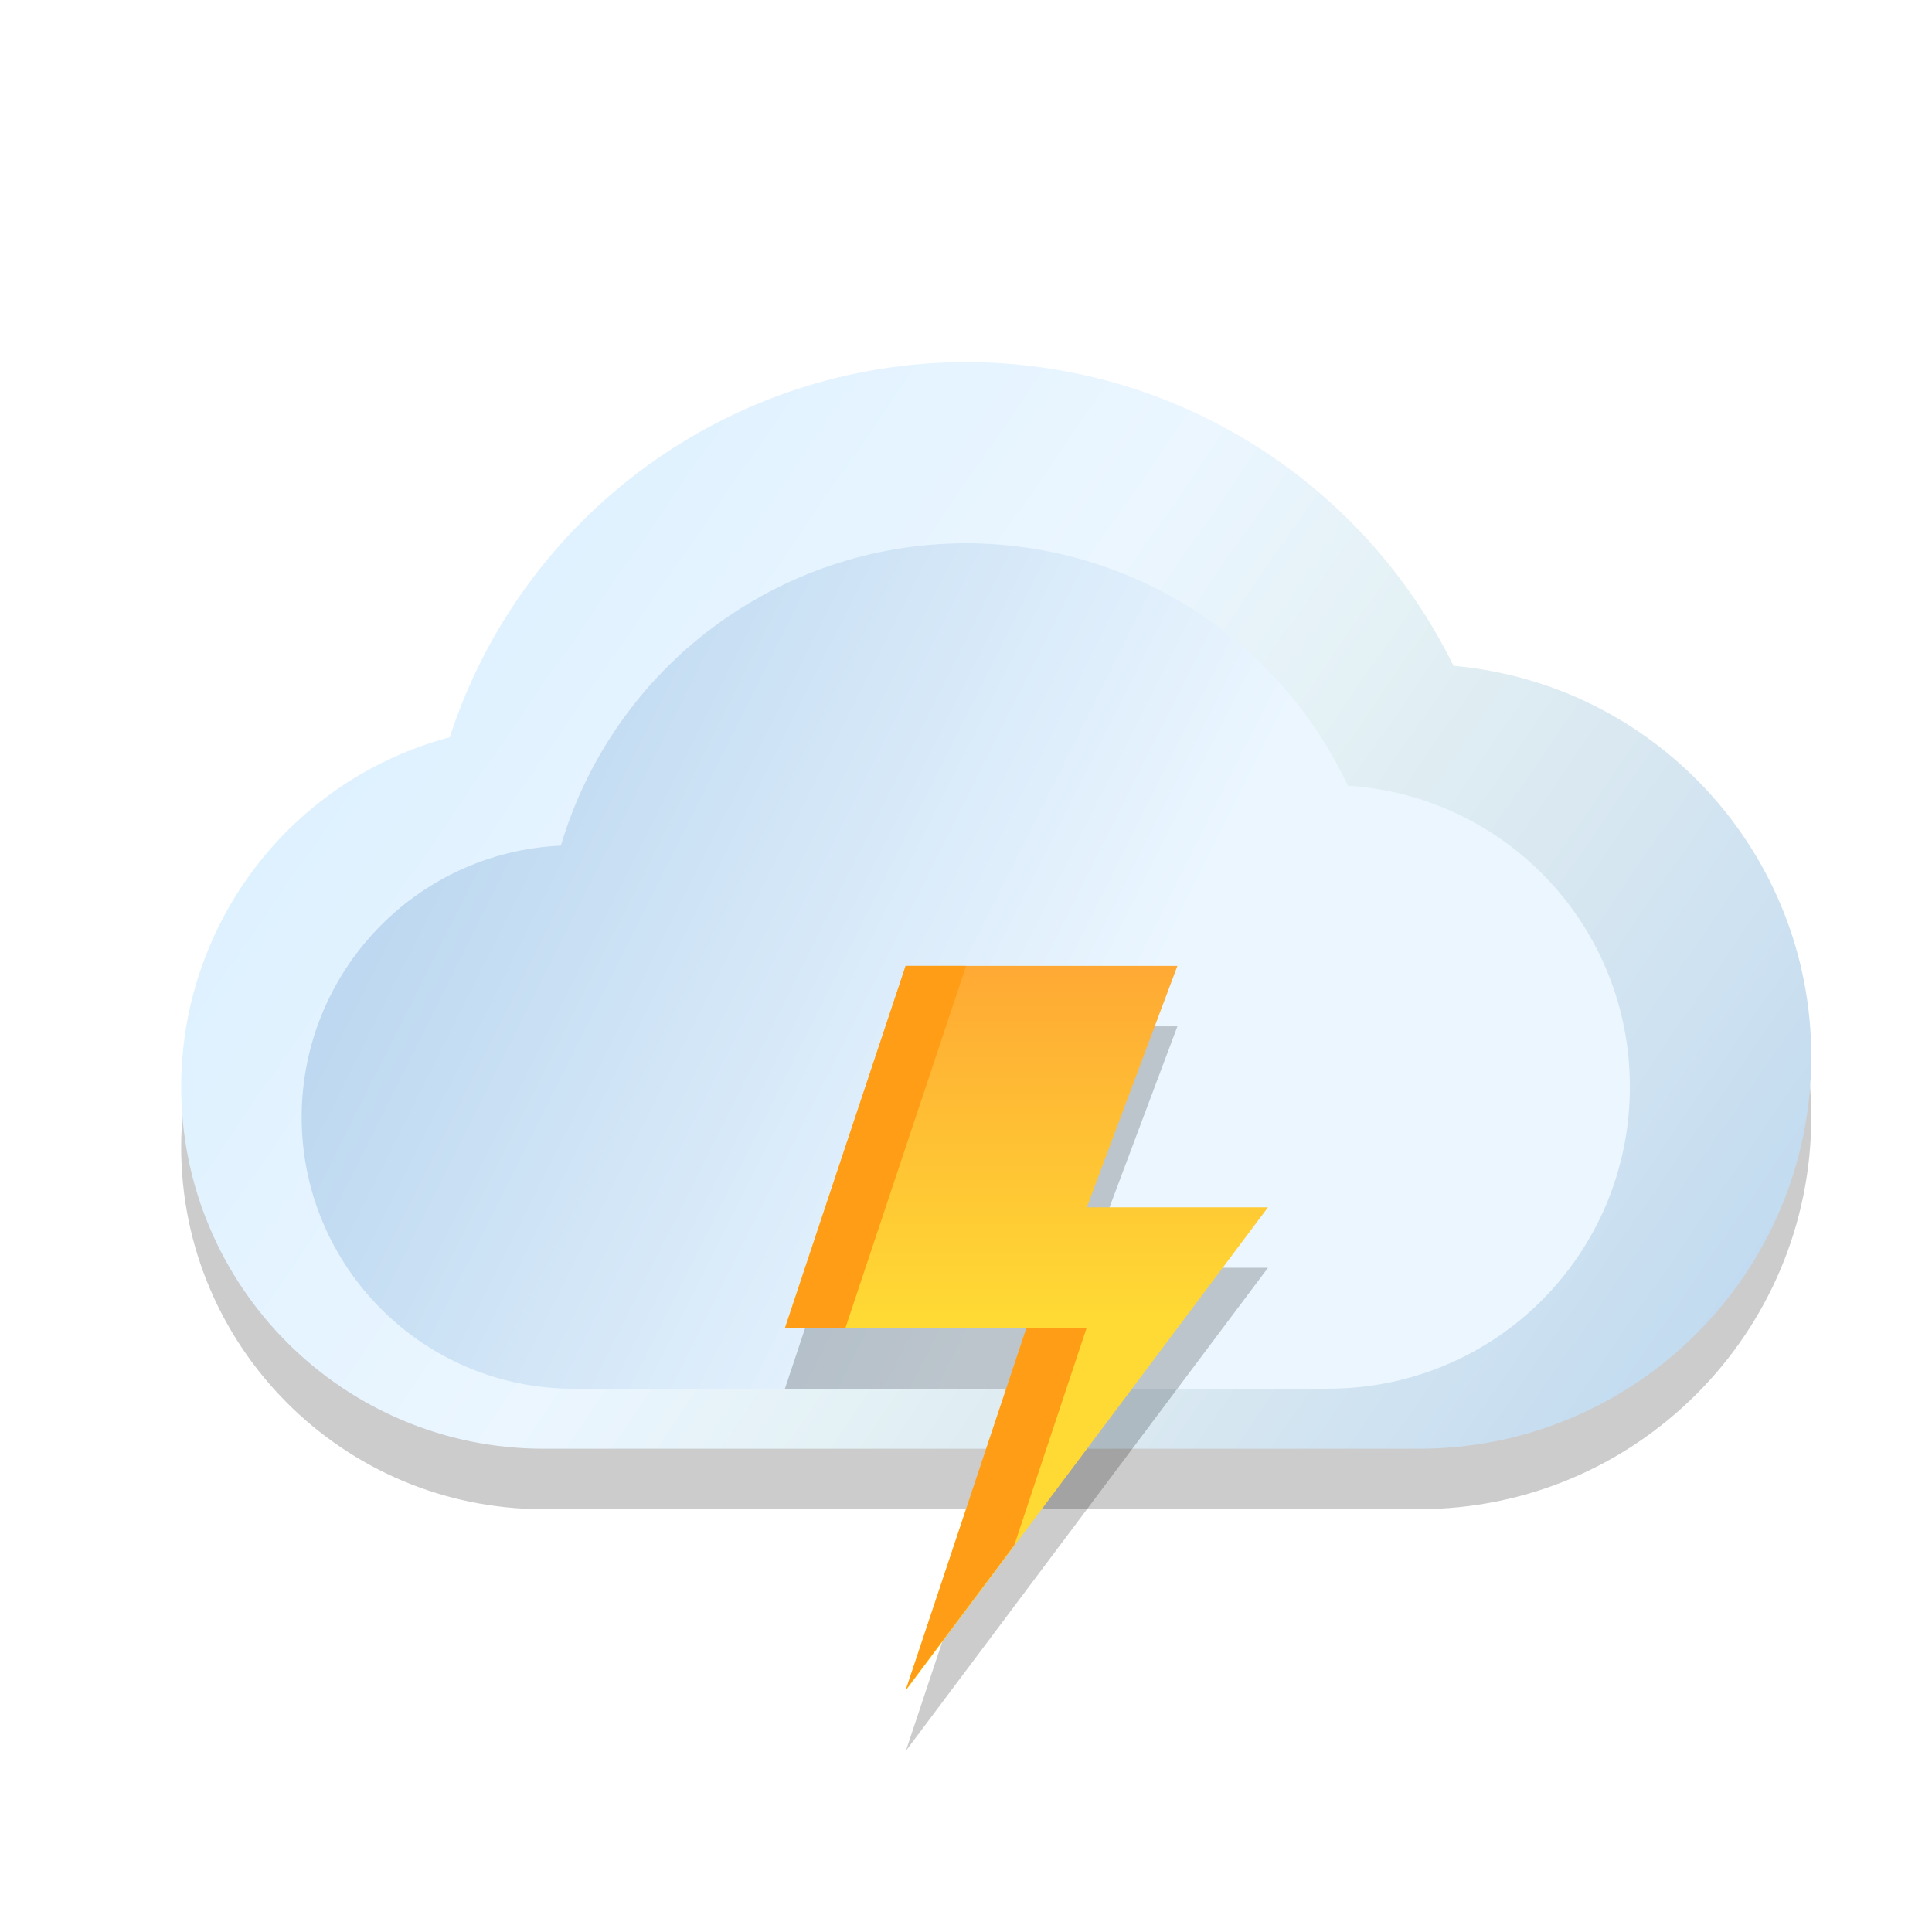
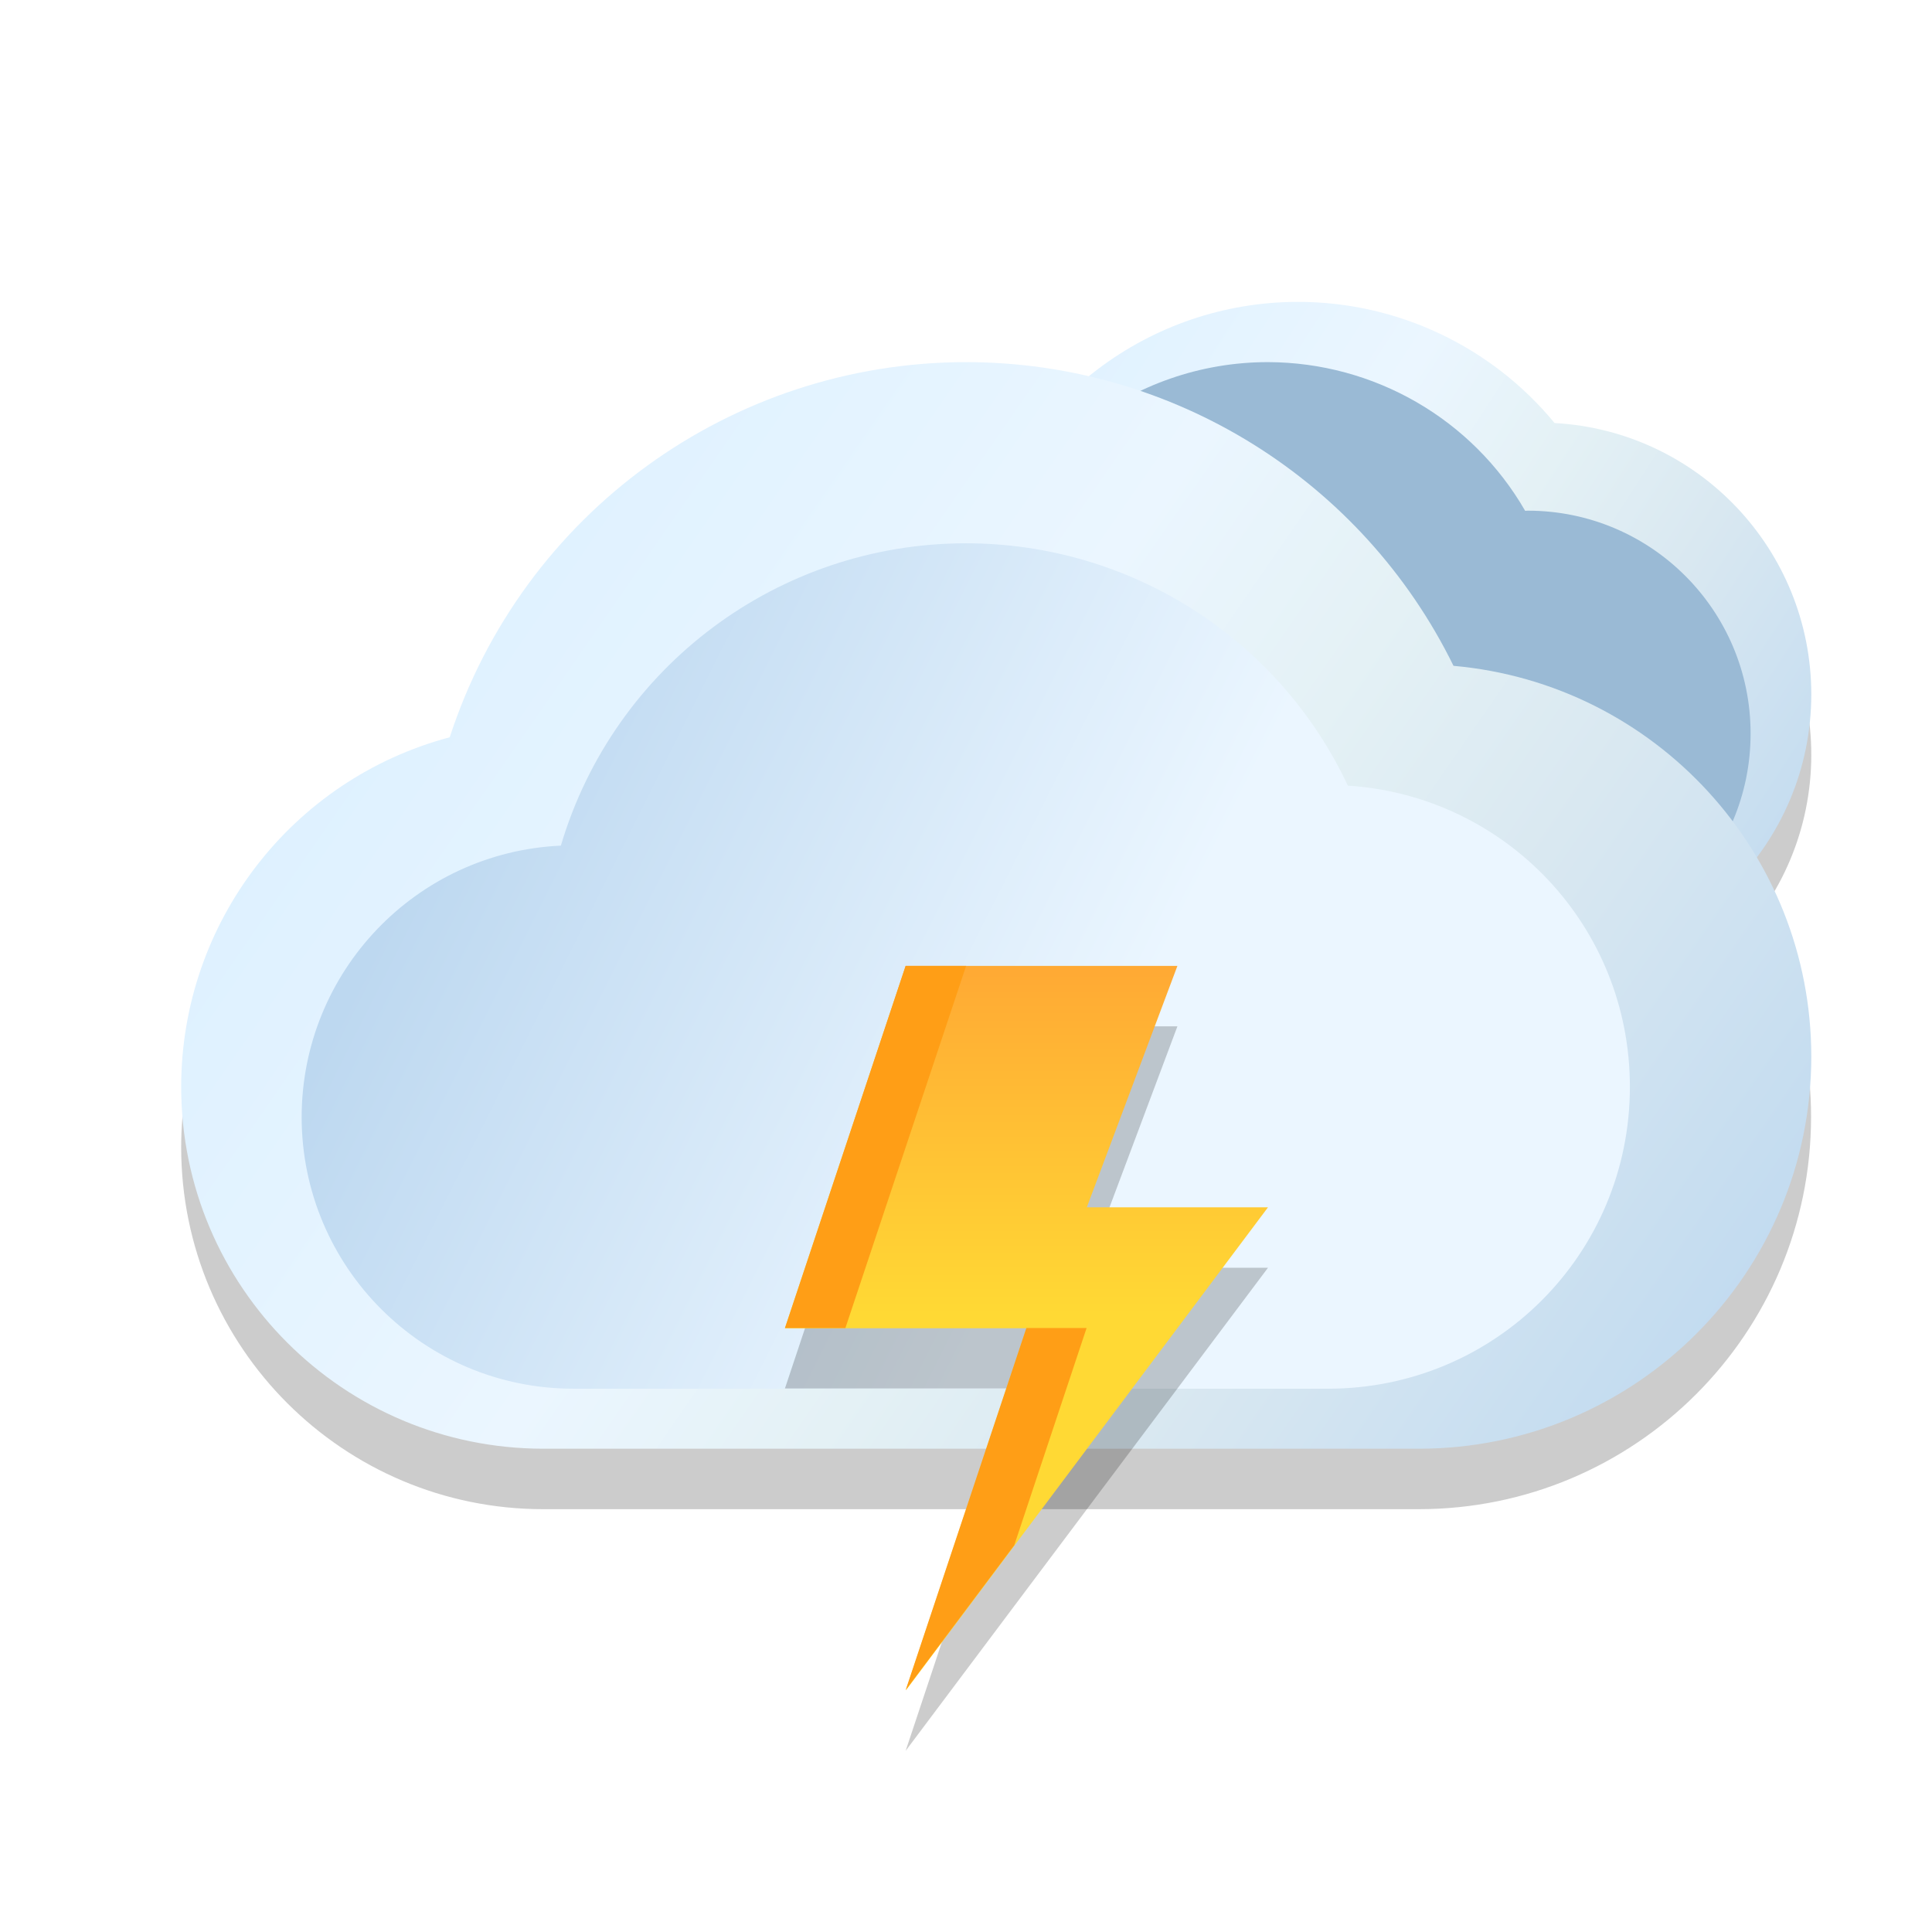
<svg xmlns="http://www.w3.org/2000/svg" xmlns:xlink="http://www.w3.org/1999/xlink" width="32" height="32" viewBox="0 0 8.467 8.467" version="1.1" id="svg5">
  <defs id="defs2">
    <linearGradient xlink:href="#linearGradient1964" id="linearGradient1368" x1="60" y1="59" x2="20.858" y2="39.388" gradientUnits="userSpaceOnUse" gradientTransform="matrix(0.1322917,0,0,0.1322917,-0.79375,-1.719792)" />
    <linearGradient id="linearGradient1468">
      <stop style="stop-color:#d6eeff;stop-opacity:1" offset="0" id="stop1464" />
      <stop style="stop-color:#ebf6ff;stop-opacity:1" offset="0.46" id="stop4677" />
      <stop style="stop-color:#e4f1f5;stop-opacity:1" offset="0.597" id="stop4225" />
      <stop style="stop-color:#d9e8f1;stop-opacity:1;" offset="0.735" id="stop4611" />
      <stop style="stop-color:#bdd8f0;stop-opacity:1" offset="1" id="stop1466" />
    </linearGradient>
    <linearGradient id="linearGradient1964">
      <stop style="stop-color:#ebf6ff;stop-opacity:1" offset="0.46" id="stop1956" />
      <stop style="stop-color:#bdd8f0;stop-opacity:1" offset="1" id="stop1962" />
    </linearGradient>
    <linearGradient xlink:href="#linearGradient1468" id="linearGradient7441" x1="1.058" y1="1.587" x2="7.938" y2="6.35" gradientUnits="userSpaceOnUse" gradientTransform="translate(-0.2645833)" />
+     <linearGradient xlink:href="#linearGradient1468" id="linearGradient1141" x1="3.704" y1="3.704" x2="8.202" y2="6.615" gradientUnits="userSpaceOnUse" gradientTransform="translate(-0.2645828,-2.38125)" />
    <linearGradient xlink:href="#linearGradient6166" id="linearGradient6168" x1="11.113" y1="11.524" x2="11.113" y2="8.467" gradientUnits="userSpaceOnUse" gradientTransform="scale(0.5)" />
    <linearGradient id="linearGradient6166">
      <stop style="stop-color:#ffd934;stop-opacity:1;" offset="0" id="stop6162" />
      <stop style="stop-color:#ffa934;stop-opacity:1;" offset="1" id="stop6164" />
    </linearGradient>
  </defs>
-   <path d="M 4.233,1.852 C 3.203,1.853 2.29,2.516 1.971,3.495 1.277,3.681 0.795,4.309 0.794,5.027 c 0,0.877 0.711,1.587 1.588,1.587 h 3.836 c 0.95,0 1.72,-0.77 1.72,-1.72 C 7.937,4.004 7.257,3.261 6.37,3.182 5.97,2.368 5.141,1.852 4.233,1.852 Z" style="opacity:0.2;fill:#000000;fill-opacity:1;stroke-width:0.635;stroke-linecap:round;stroke-linejoin:round" id="path9462" />
+   <path d="M 5.689,1.587 C 5.037,1.588 4.465,2.022 4.289,2.649 3.809,2.689 3.44,3.09 3.44,3.572 c 0,0.511 0.415,0.926 0.926,0.926 h 2.381 c 0.658,-1e-7 1.191,-0.533 1.191,-1.191 C 7.937,2.675 7.444,2.154 6.813,2.119 6.536,1.782 6.124,1.588 5.689,1.587 Z" style="fill:#000000;fill-opacity:1;stroke-width:0.463;stroke-linecap:round;stroke-linejoin:round;opacity:0.2" id="path4269" />
+   <path id="path379" style="fill:url(#linearGradient1141);fill-opacity:1;stroke-width:0.463;stroke-linecap:round;stroke-linejoin:round" d="M 5.689,1.323 C 5.037,1.323 4.465,1.757 4.289,2.385 3.809,2.425 3.44,2.826 3.44,3.307 c 0,0.511 0.415,0.926 0.926,0.926 h 2.381 c 0.658,-10e-8 1.191,-0.533 1.191,-1.191 C 7.937,2.411 7.444,1.889 6.813,1.854 6.536,1.518 6.124,1.323 5.689,1.323 Z" />
+   <path id="path1143" style="fill:#9abad5;fill-opacity:1;stroke-width:0.651;stroke-linecap:round;stroke-linejoin:round" d="m 5.556,1.587 c -0.594,4.302e-4 -1.113,0.403 -1.261,0.978 -0.014,-7.85e-4 -0.028,-0.001 -0.042,-0.001 -0.45,0 -0.814,0.364 -0.814,0.814 0,0.45 0.364,0.814 0.814,0.814 h 2.442 c 0.54,0 0.977,-0.437 0.977,-0.977 0,-0.54 -0.437,-0.977 -0.977,-0.977 -0.004,1.897e-4 -0.008,4.016e-4 -0.011,6.361e-4 C 6.452,1.836 6.022,1.588 5.556,1.587 Z" />
+   <path d="M 4.233,1.852 C 3.203,1.853 2.29,2.516 1.971,3.495 1.277,3.681 0.795,4.309 0.794,5.027 c 0,0.877 0.711,1.587 1.587,1.587 h 3.836 c 0.95,0 1.72,-0.77 1.72,-1.72 C 7.937,4.004 7.257,3.261 6.37,3.182 5.97,2.368 5.141,1.852 4.233,1.852 Z" style="fill:#000000;fill-opacity:1;stroke-width:0.635;stroke-linecap:round;stroke-linejoin:round;opacity:0.2" id="path4304" />
  <path id="path5944" style="opacity:1;fill:url(#linearGradient7441);fill-opacity:1;stroke-width:0.635;stroke-linecap:round;stroke-linejoin:round" d="M 4.233,1.587 C 3.203,1.588 2.29,2.251 1.971,3.231 1.277,3.416 0.795,4.044 0.794,4.762 c 0,0.877 0.711,1.587 1.588,1.587 h 3.836 c 0.95,0 1.72,-0.77 1.72,-1.72 C 7.937,3.74 7.257,2.997 6.37,2.918 5.97,2.103 5.141,1.587 4.233,1.587 Z" />
  <path id="path852" style="fill:url(#linearGradient1368);fill-opacity:1;stroke-width:0.123" d="m 4.233,2.381 c -0.82,2.95e-4 -1.542,0.539 -1.775,1.325 -0.635,0.029 -1.135,0.553 -1.136,1.189 0,0.658 0.533,1.191 1.191,1.191 h 3.307 c 0.733,0 1.323,-0.59 1.323,-1.323 0,-0.704 -0.544,-1.275 -1.236,-1.32 C 5.602,2.794 4.95,2.381 4.233,2.381 Z" />
-   <path d="m 3.969,4.498 h 1.191 l -0.397,1.058 h 0.794 l -1.587,2.117 0.529,-1.587 H 3.44 Z" style="opacity:0.2;fill:#000000;fill-opacity:1;stroke-width:0.245;stroke-linecap:round;stroke-linejoin:round" id="path7630" />
+   <path d="m 3.969,4.498 h 1.191 l -0.397,1.058 h 0.794 L 3.969,7.673 4.498,6.085 H 3.44 Z" style="opacity:0.2;fill:#000000;fill-opacity:1;stroke-width:0.245;stroke-linecap:round;stroke-linejoin:round" id="path7630" />
  <path id="rect380" style="fill:url(#linearGradient6168);fill-opacity:1;stroke-width:0.245;stroke-linecap:round;stroke-linejoin:round" d="m 3.969,4.233 h 1.191 l -0.397,1.058 h 0.794 l -1.587,2.117 0.529,-1.587 H 3.44 Z" />
  <path id="path8322" style="fill:#ff9e16;fill-opacity:1;stroke-width:0.245;stroke-linecap:round;stroke-linejoin:round" d="m 3.969,4.233 -0.529,1.587 h 0.265 l 0.529,-1.587 z m 0.529,1.587 -0.529,1.587 0.476,-0.635 0.317,-0.952 z" />
</svg>
